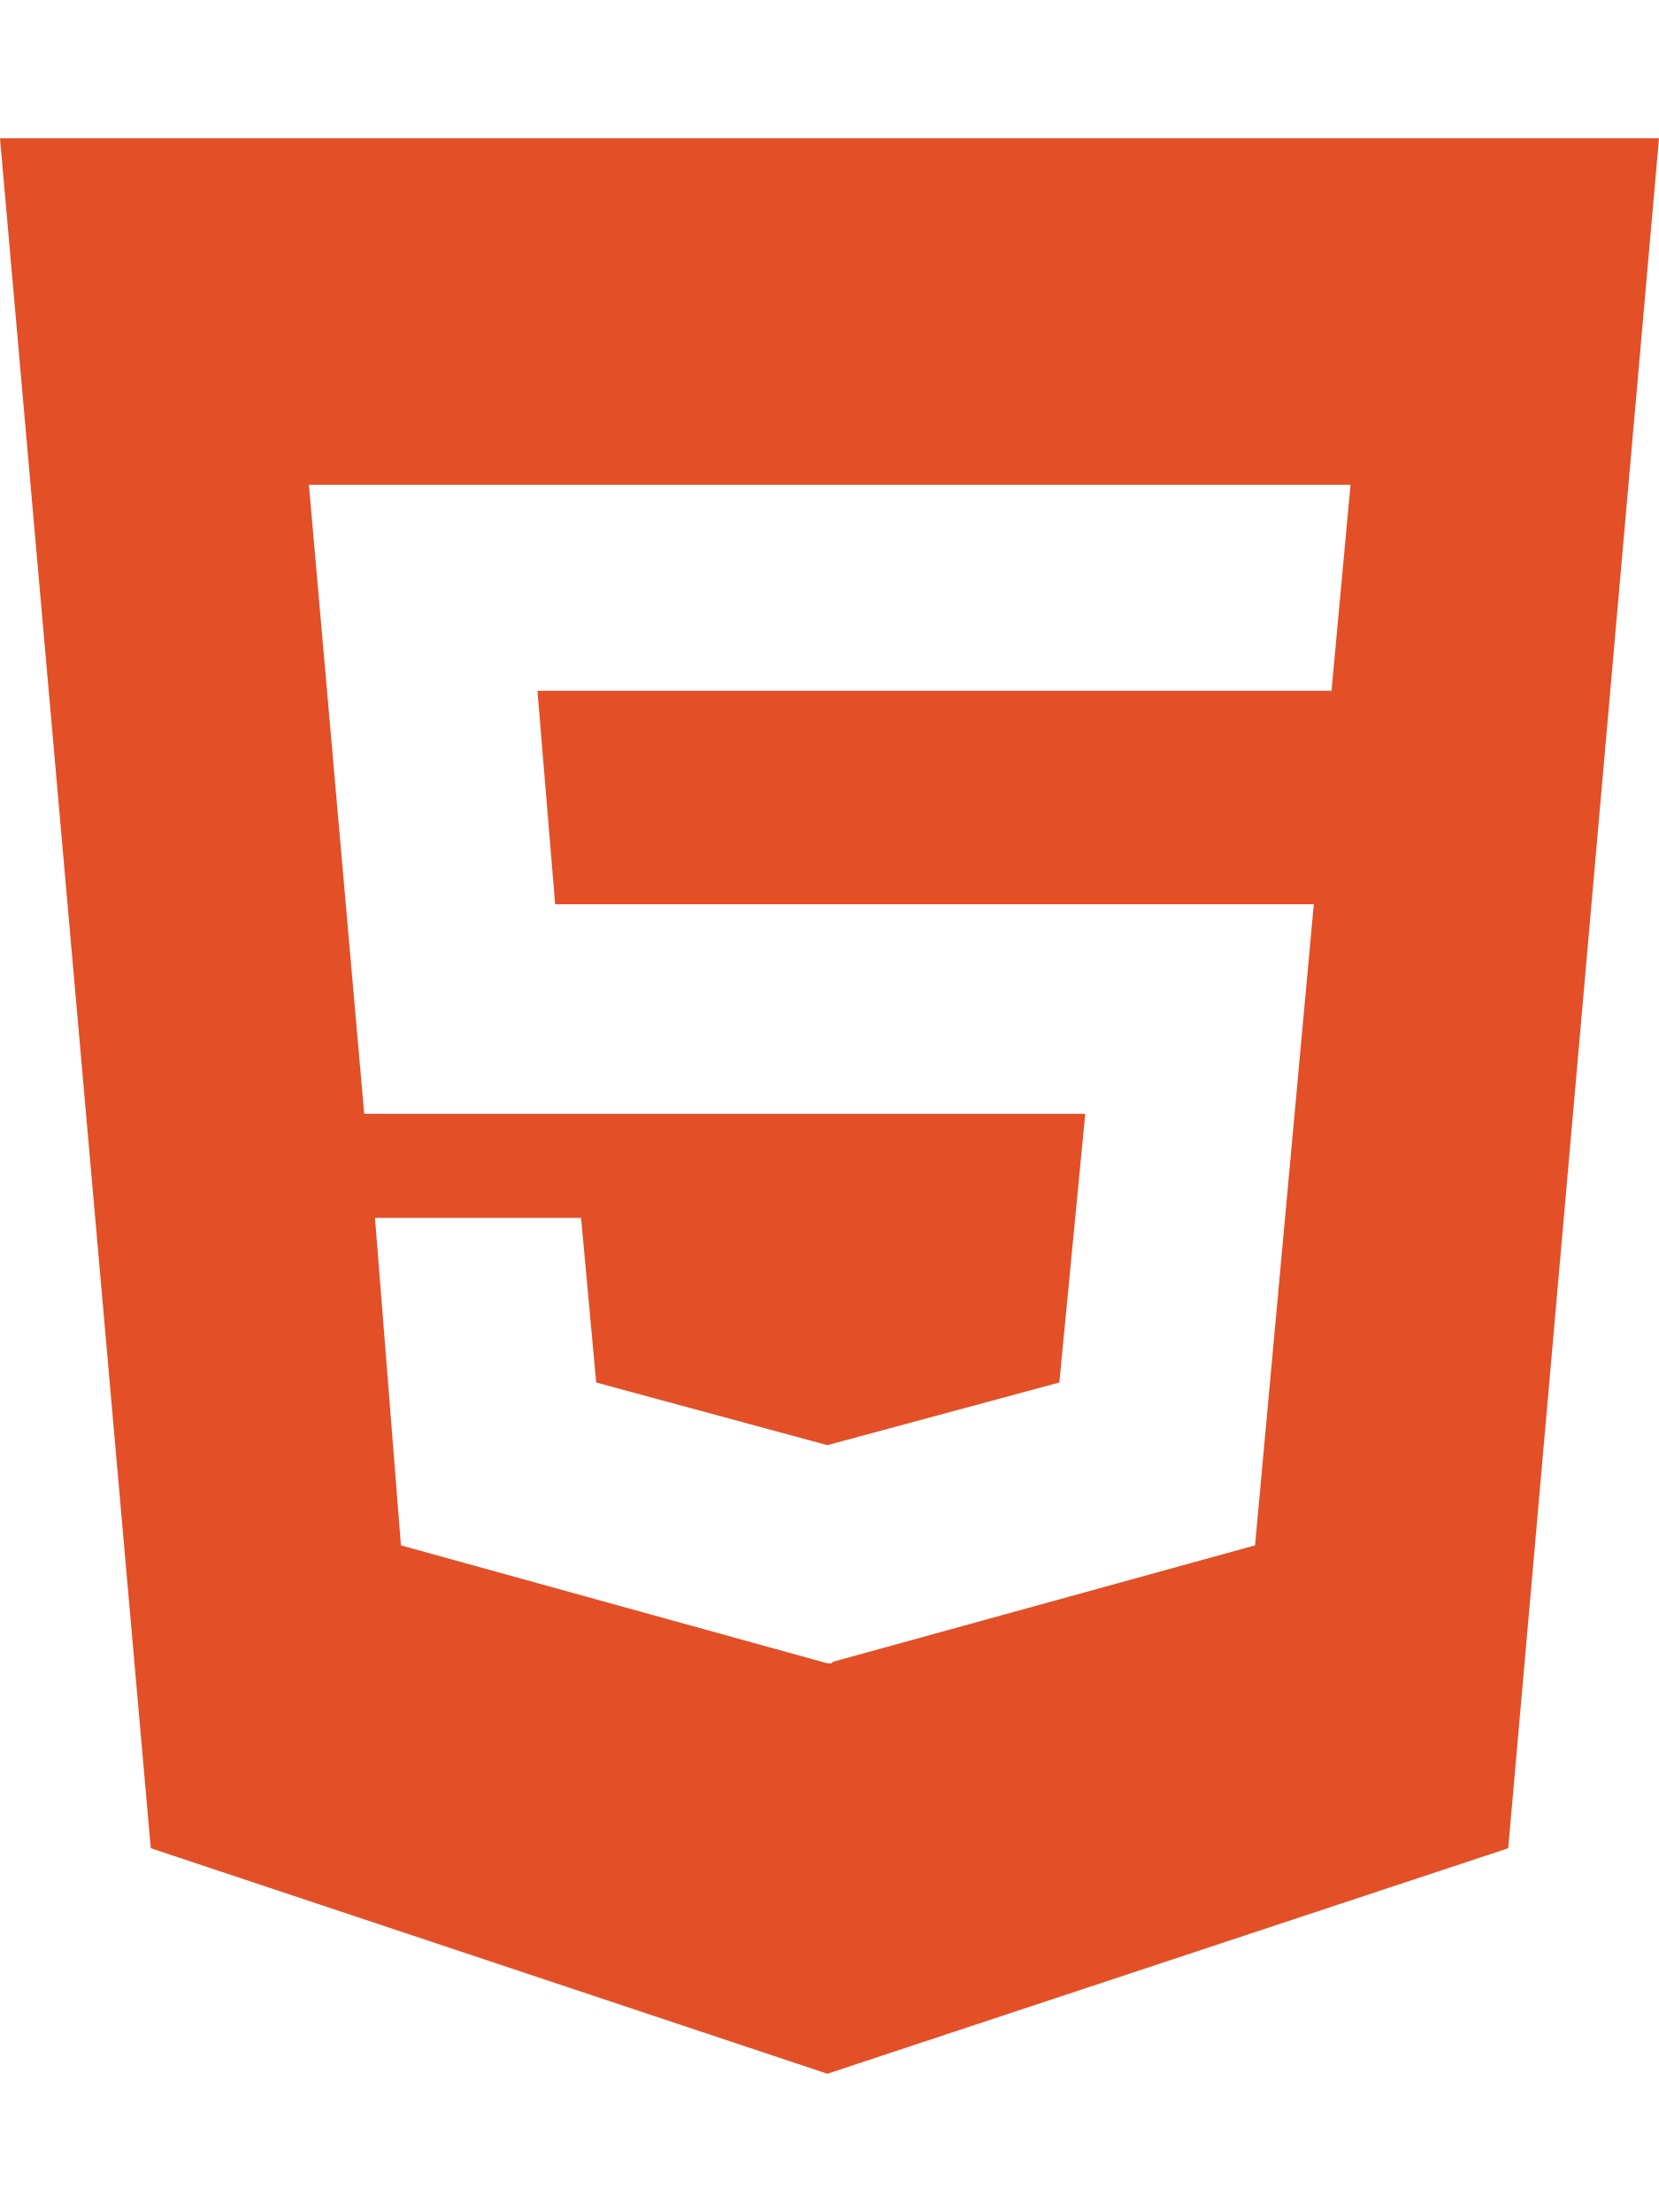
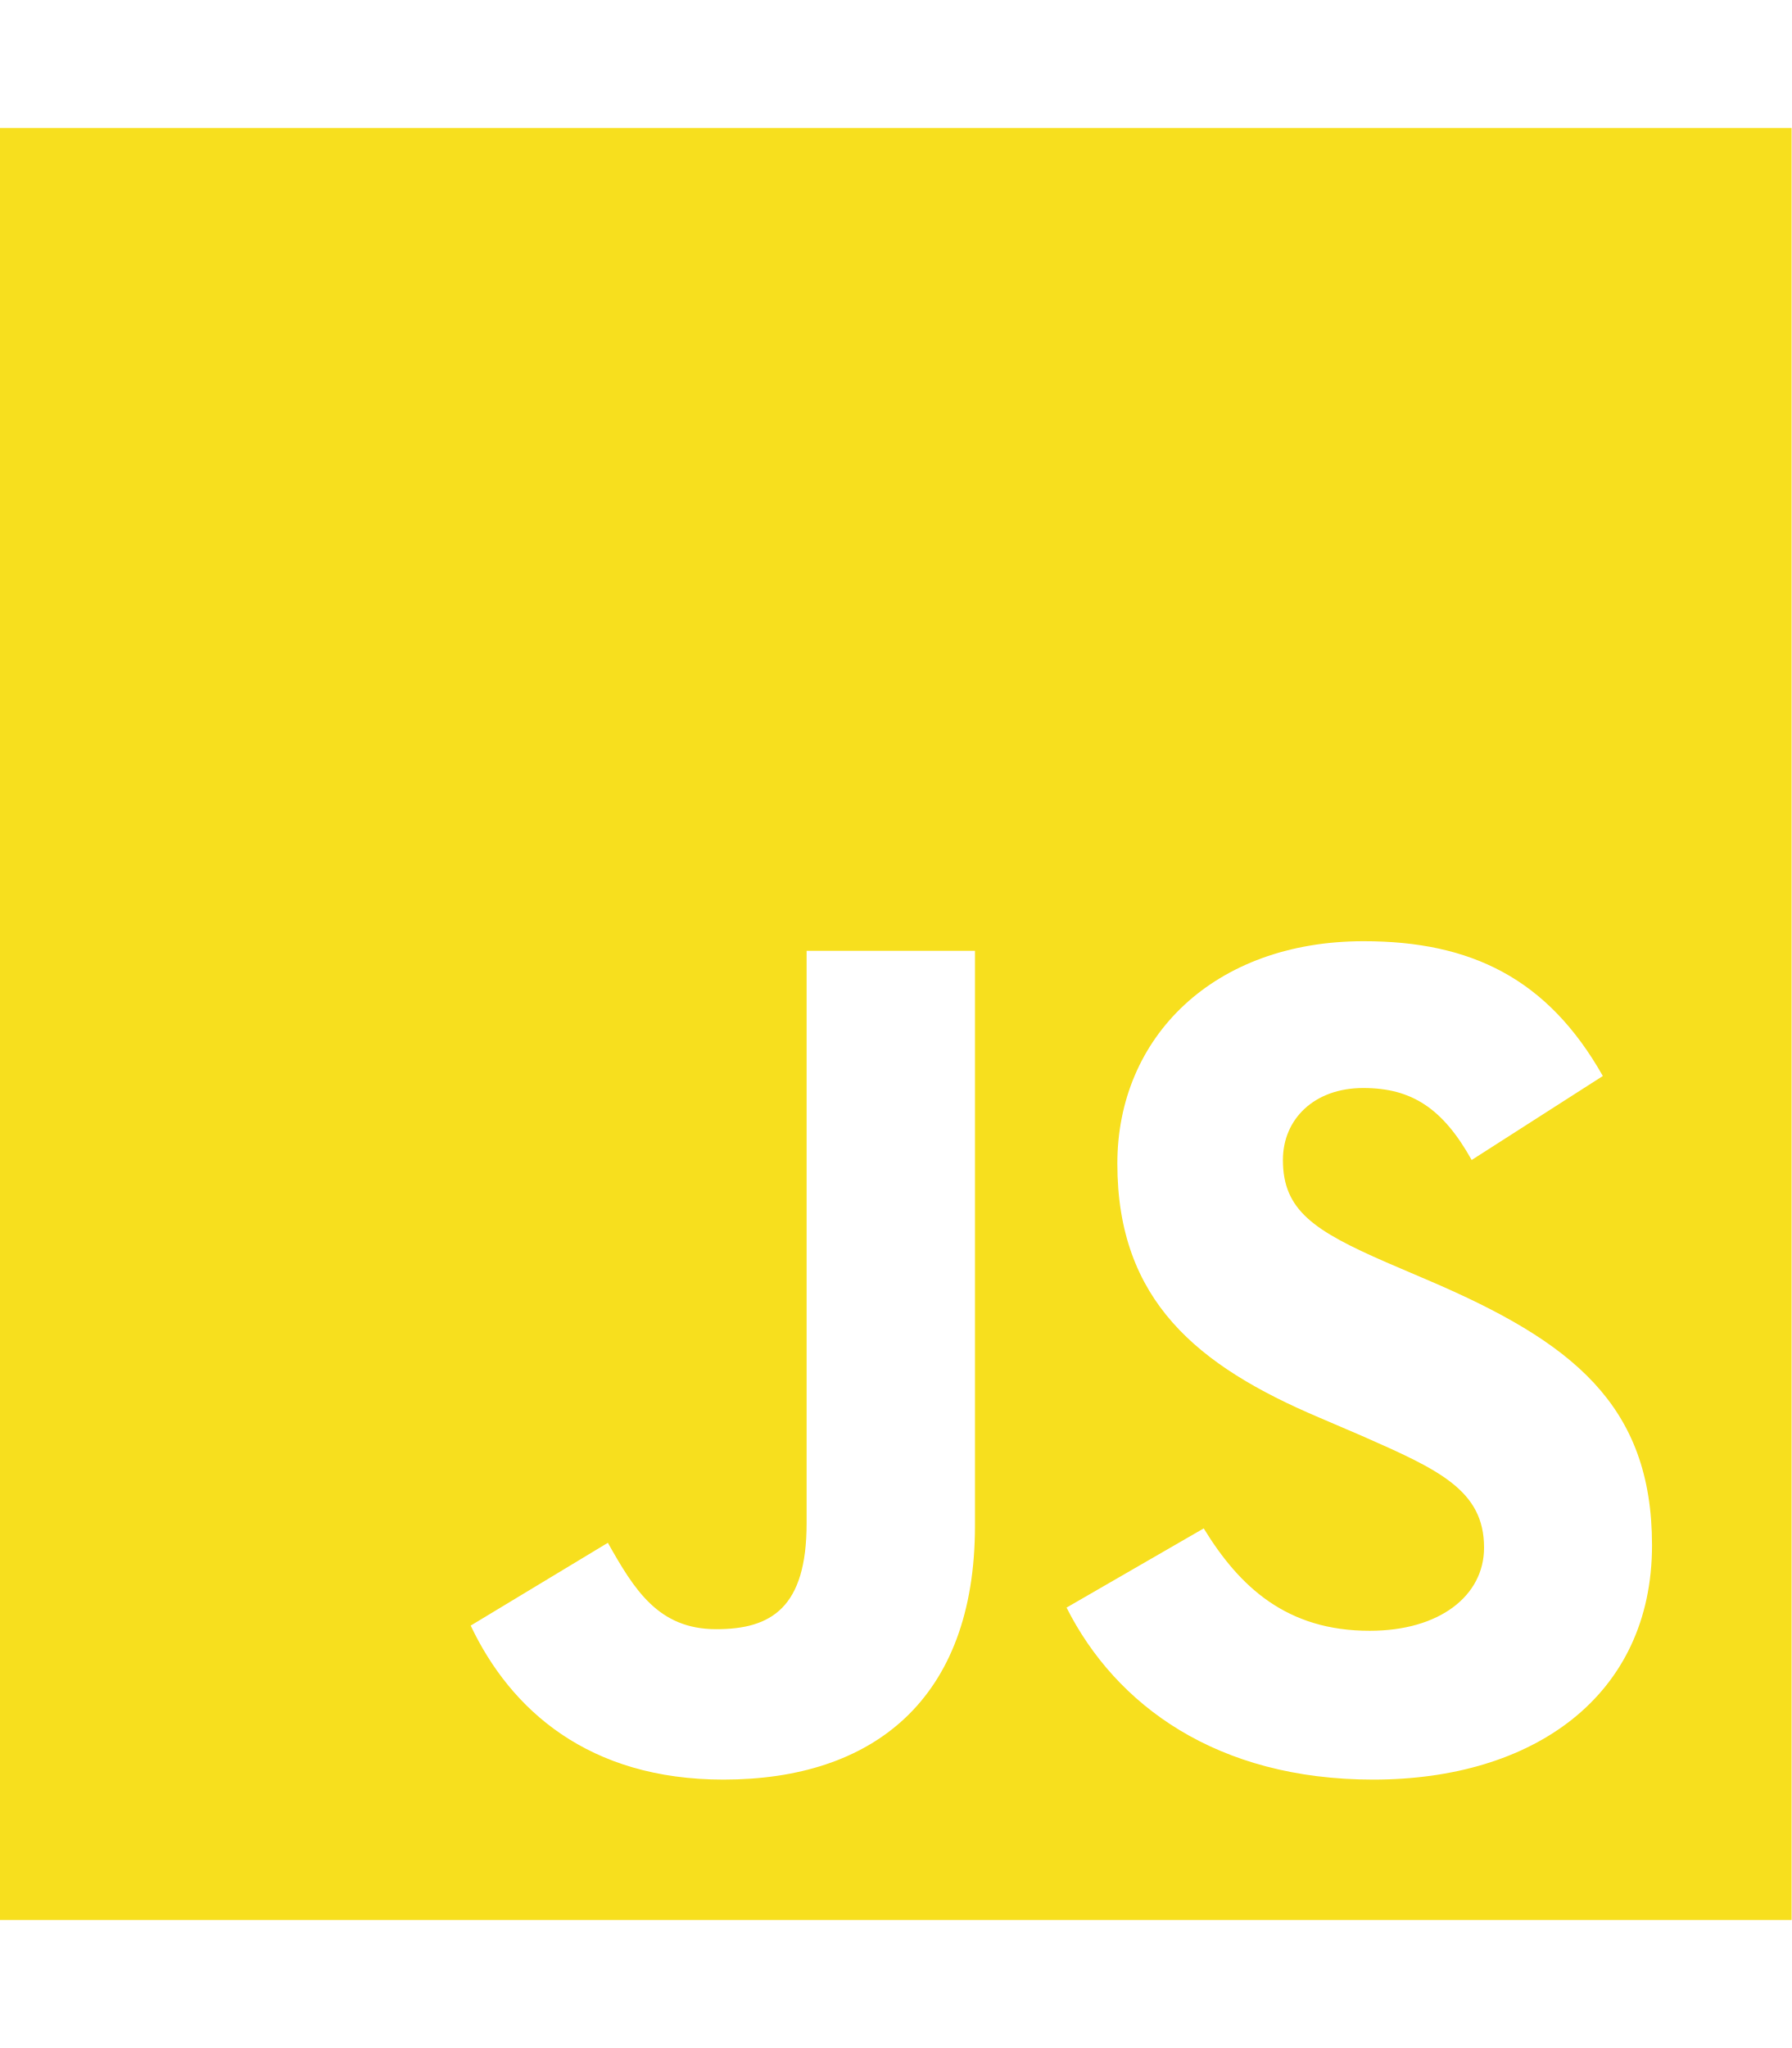
- <svg xmlns="http://www.w3.org/2000/svg" fill="#e34f26" viewBox="0 0 384 512">
-   <path d="M0 32l34.9 395.8L191.5 480l157.6-52.2L384 32H0zm308.2 127.9H124.4l4.1 49.4h175.6l-13.6 148.4-97.9 27v.3h-1.1l-98.7-27.3-6-75.8h47.7L138 320l53.5 14.5 53.7-14.5 6-62.2H84.3L71.5 112.2h241.1l-4.4 47.7z" />
+ <svg xmlns="http://www.w3.org/2000/svg" fill="#F7DF1E" viewBox="0 0 448 512">
+   <path d="M0 32v448h448V32H0zm243.8 349.4c0 43.6-25.6 63.5-62.9 63.5-33.7 0-53.2-17.4-63.2-38.5l34.3-20.7c6.6 11.7 12.6 21.6 27.1 21.6 13.8 0 22.6-5.4 22.6-26.5V237.7h42.1v143.7zm99.6 63.5c-39.1 0-64.4-18.6-76.7-43l34.3-19.8c9 14.7 20.8 25.6 41.5 25.6 17.4 0 28.6-8.7 28.6-20.8 0-14.4-11.4-19.5-30.7-28l-10.5-4.5c-30.4-12.9-50.5-29.2-50.5-63.5 0-31.6 24.1-55.6 61.6-55.6 26.8 0 46 9.3 59.8 33.7L368 290c-7.2-12.9-15-18-27.1-18-12.3 0-20.1 7.8-20.1 18 0 12.6 7.8 17.7 25.9 25.6l10.5 4.5c35.8 15.3 55.9 31 55.9 66.2 0 37.8-29.8 58.6-69.7 58.6z" />
</svg>
